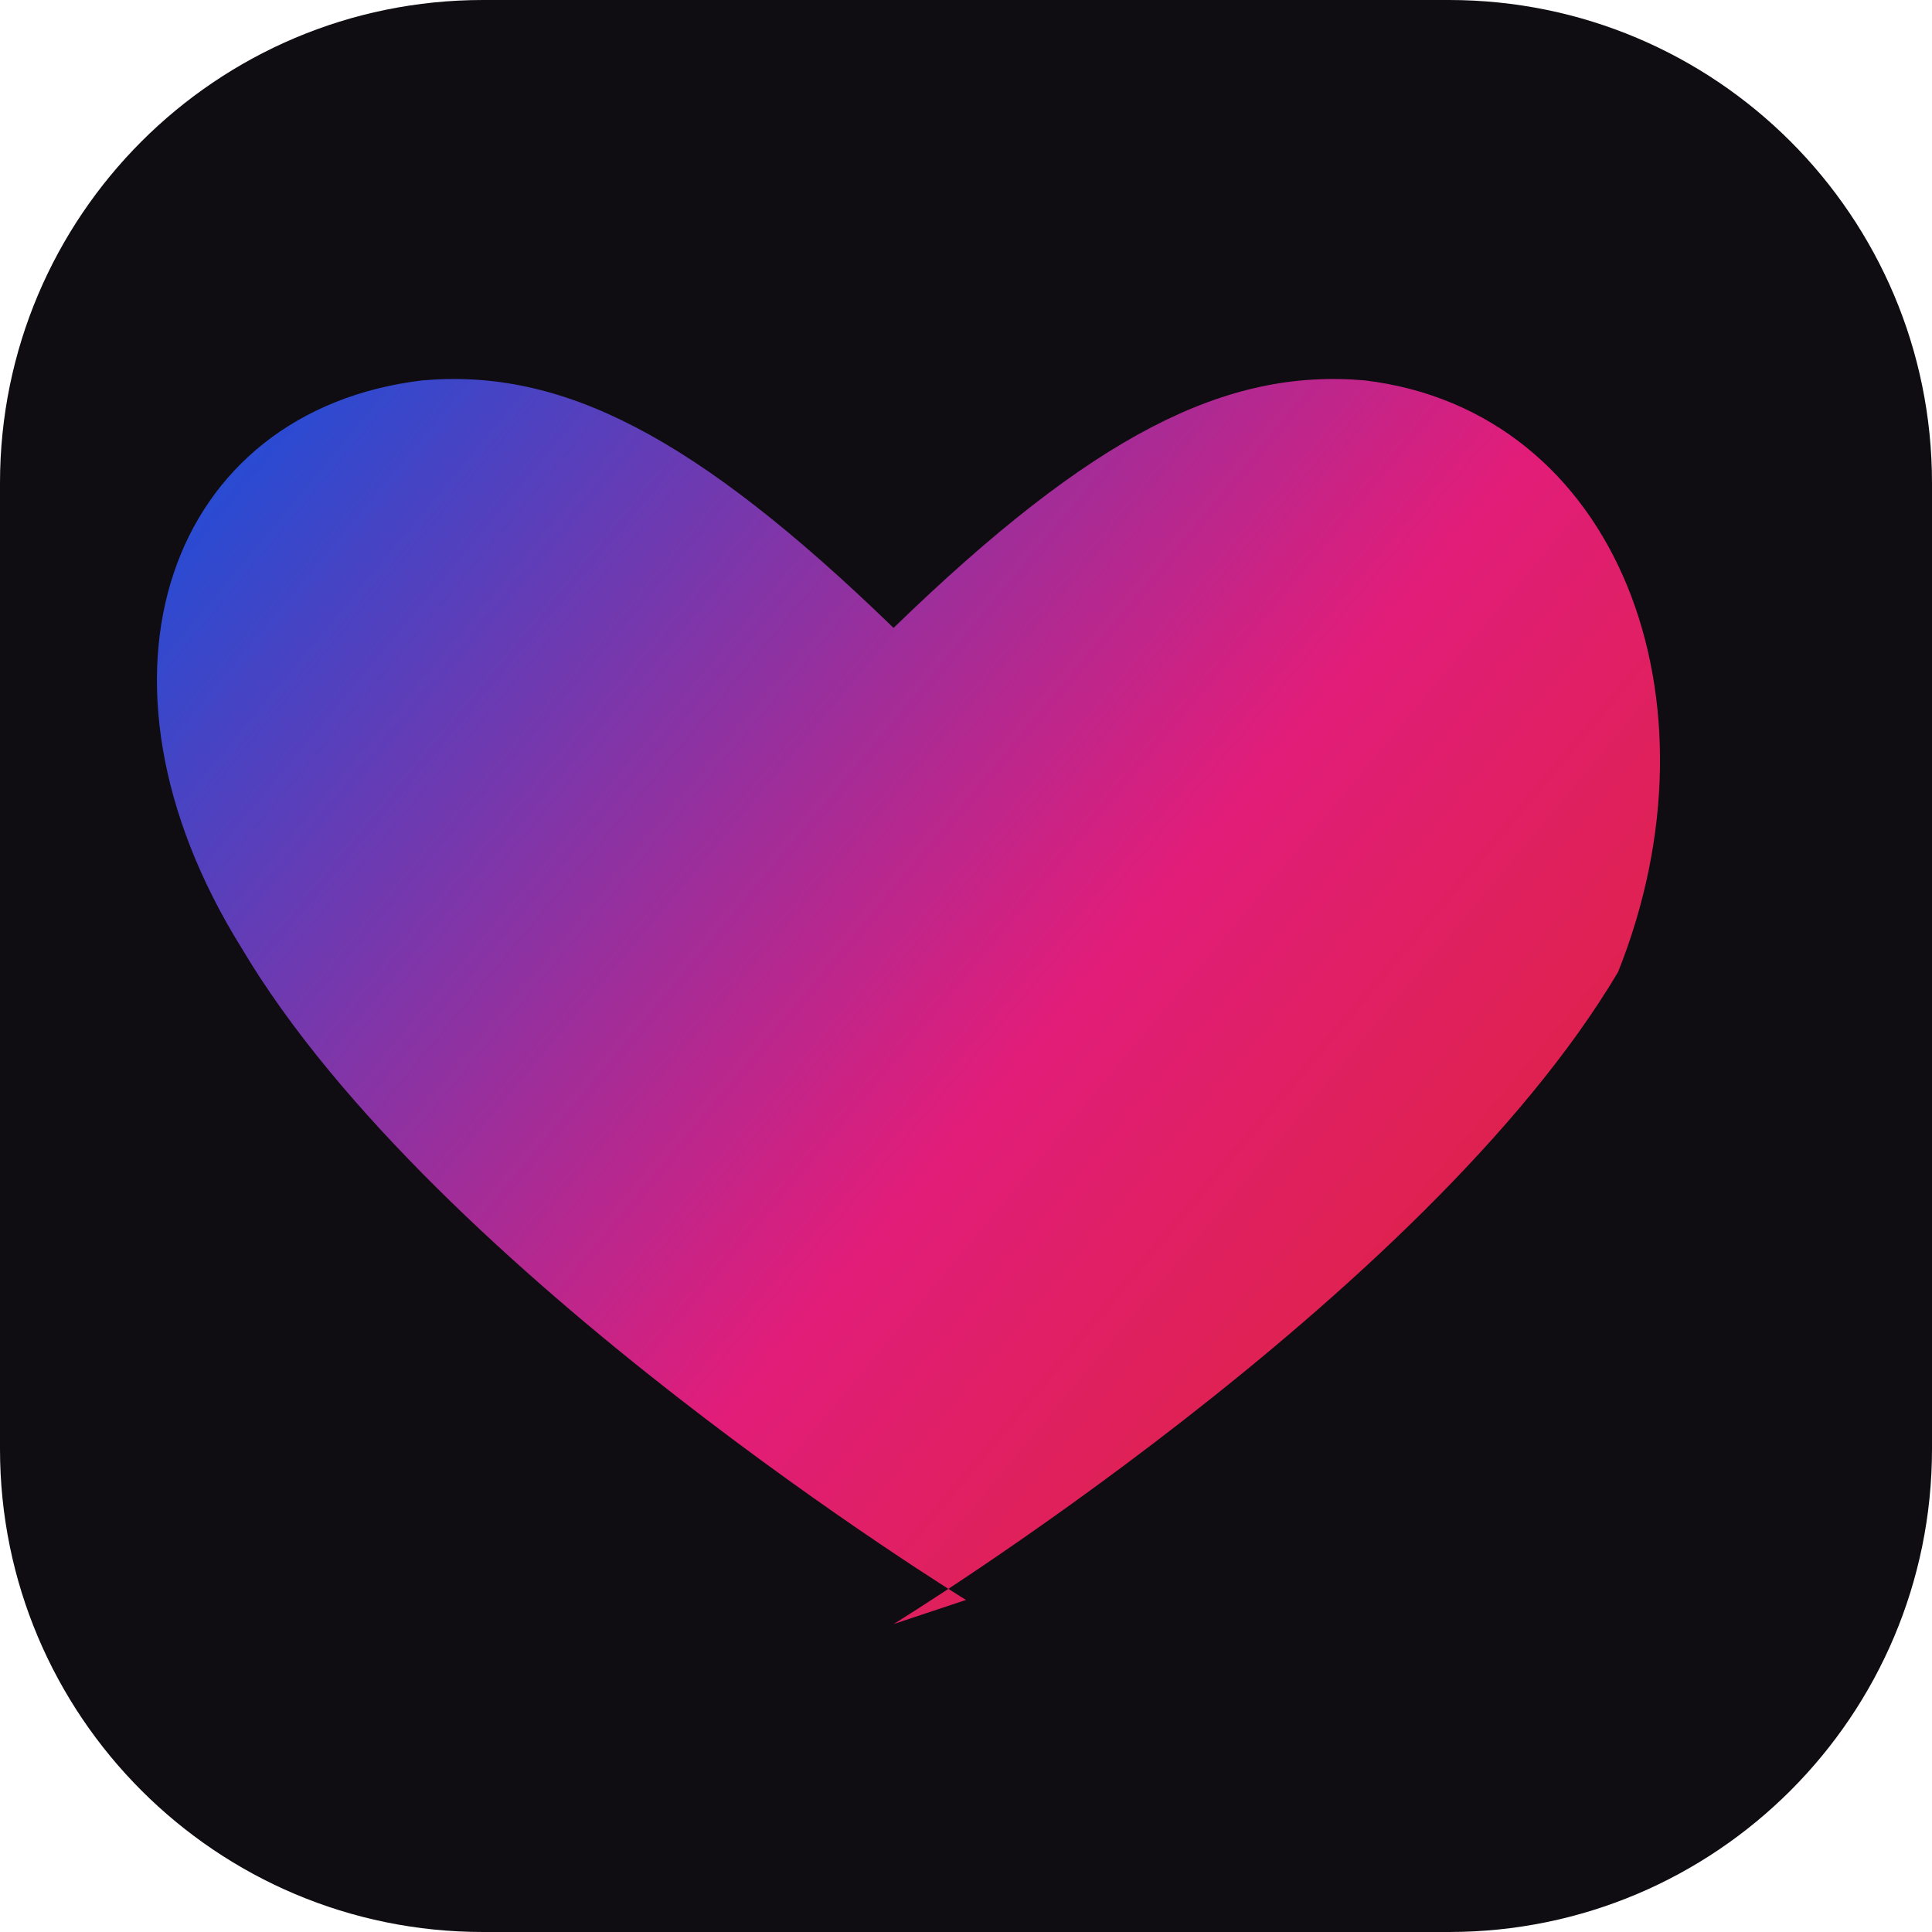
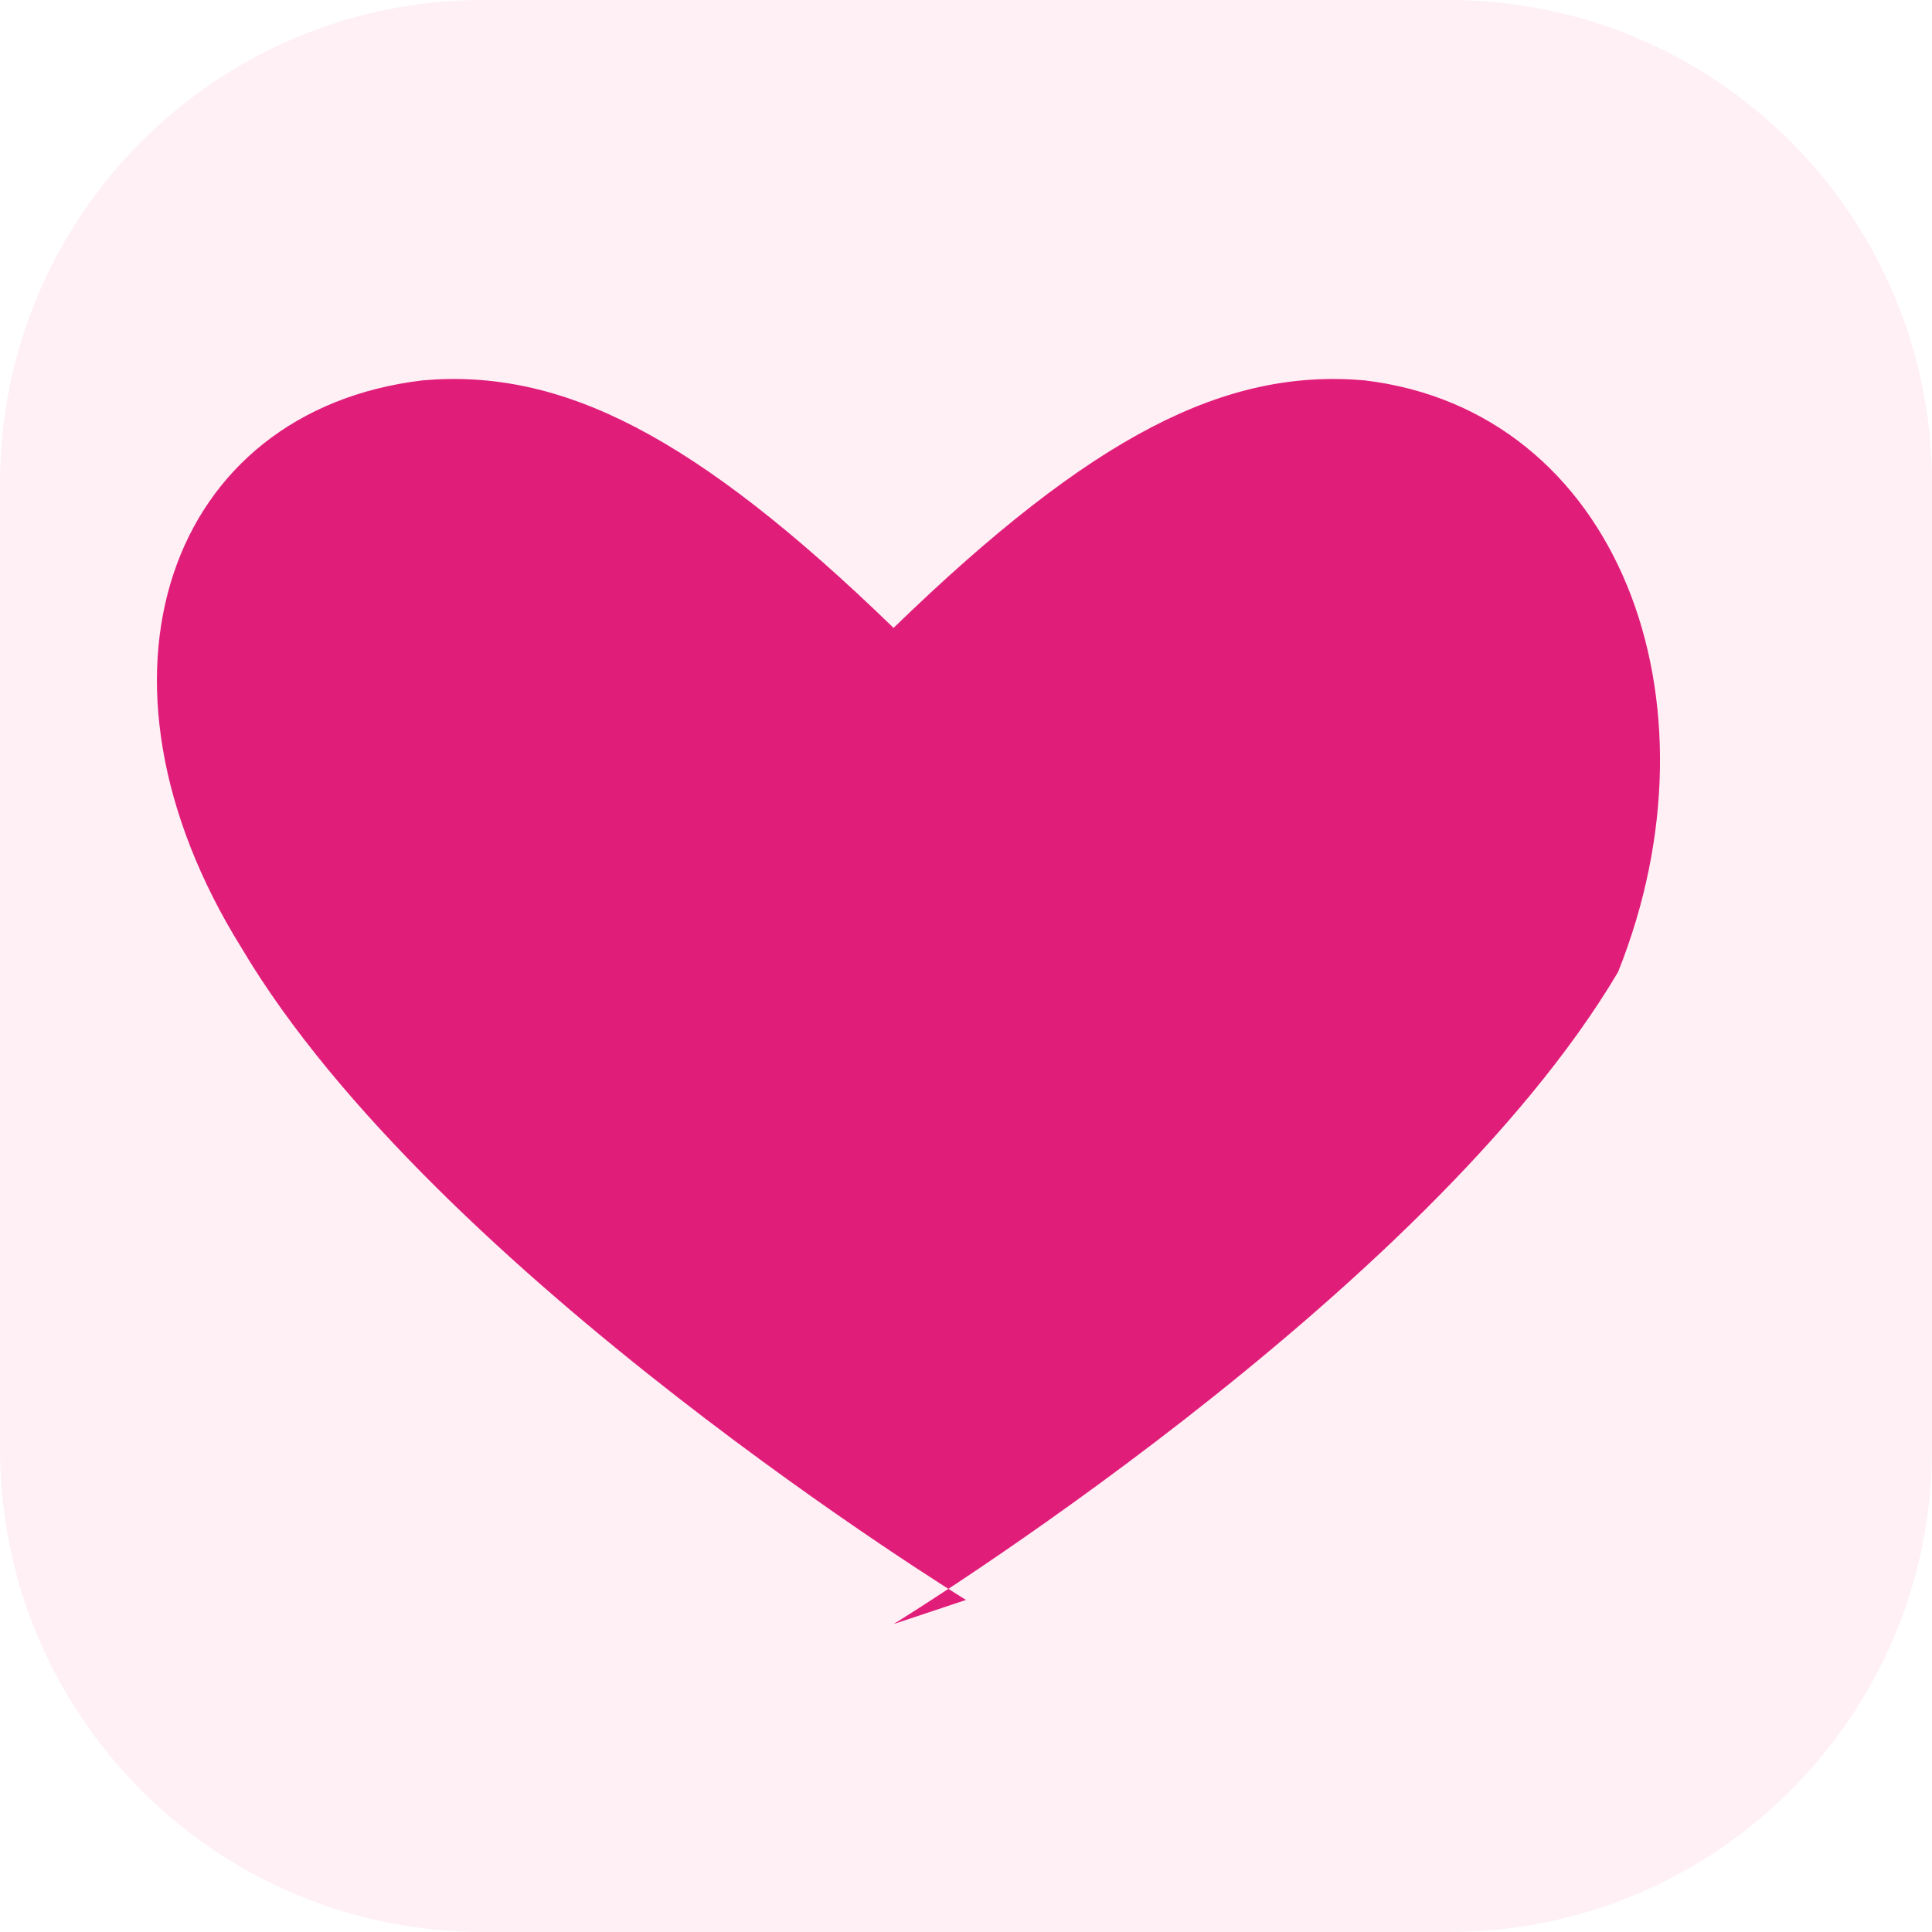
<svg xmlns="http://www.w3.org/2000/svg" viewBox="0 0 32 32" fill="none">
-   <rect width="32" height="32" rx="8" fill="#0F0D12" />
-   <defs>
-     <linearGradient id="g" x1="4" y1="6" x2="28" y2="26" gradientUnits="userSpaceOnUse">
-       <stop offset="0%" stop-color="#1D4ED8" />
-       <stop offset="55%" stop-color="#E11D7A" />
-       <stop offset="100%" stop-color="#DC2626" />
-     </linearGradient>
-   </defs>
-   <path d="M16 26.5c0 0-8.8-5.4-12-10.8C1.2 11.2 2.8 6.8 7 6.3c2.3-.2 4.5.9 7.8 4.1 3.3-3.2 5.5-4.3 7.8-4.1 4.2.5 6 5.3 4.2 9.8-3.2 5.4-12 10.8-12 10.8Z" fill="url(#g)" />
+   <rect width="32" height="32" rx="8" fill="#FFF0F5" />
+   <path d="M16 26.5c0 0-8.8-5.4-12-10.8C1.2 11.2 2.8 6.8 7 6.3c2.3-.2 4.5.9 7.8 4.1 3.3-3.2 5.5-4.3 7.8-4.1 4.2.5 6 5.3 4.2 9.8-3.2 5.4-12 10.8-12 10.8Z" fill="#E11D7A" />
</svg>
